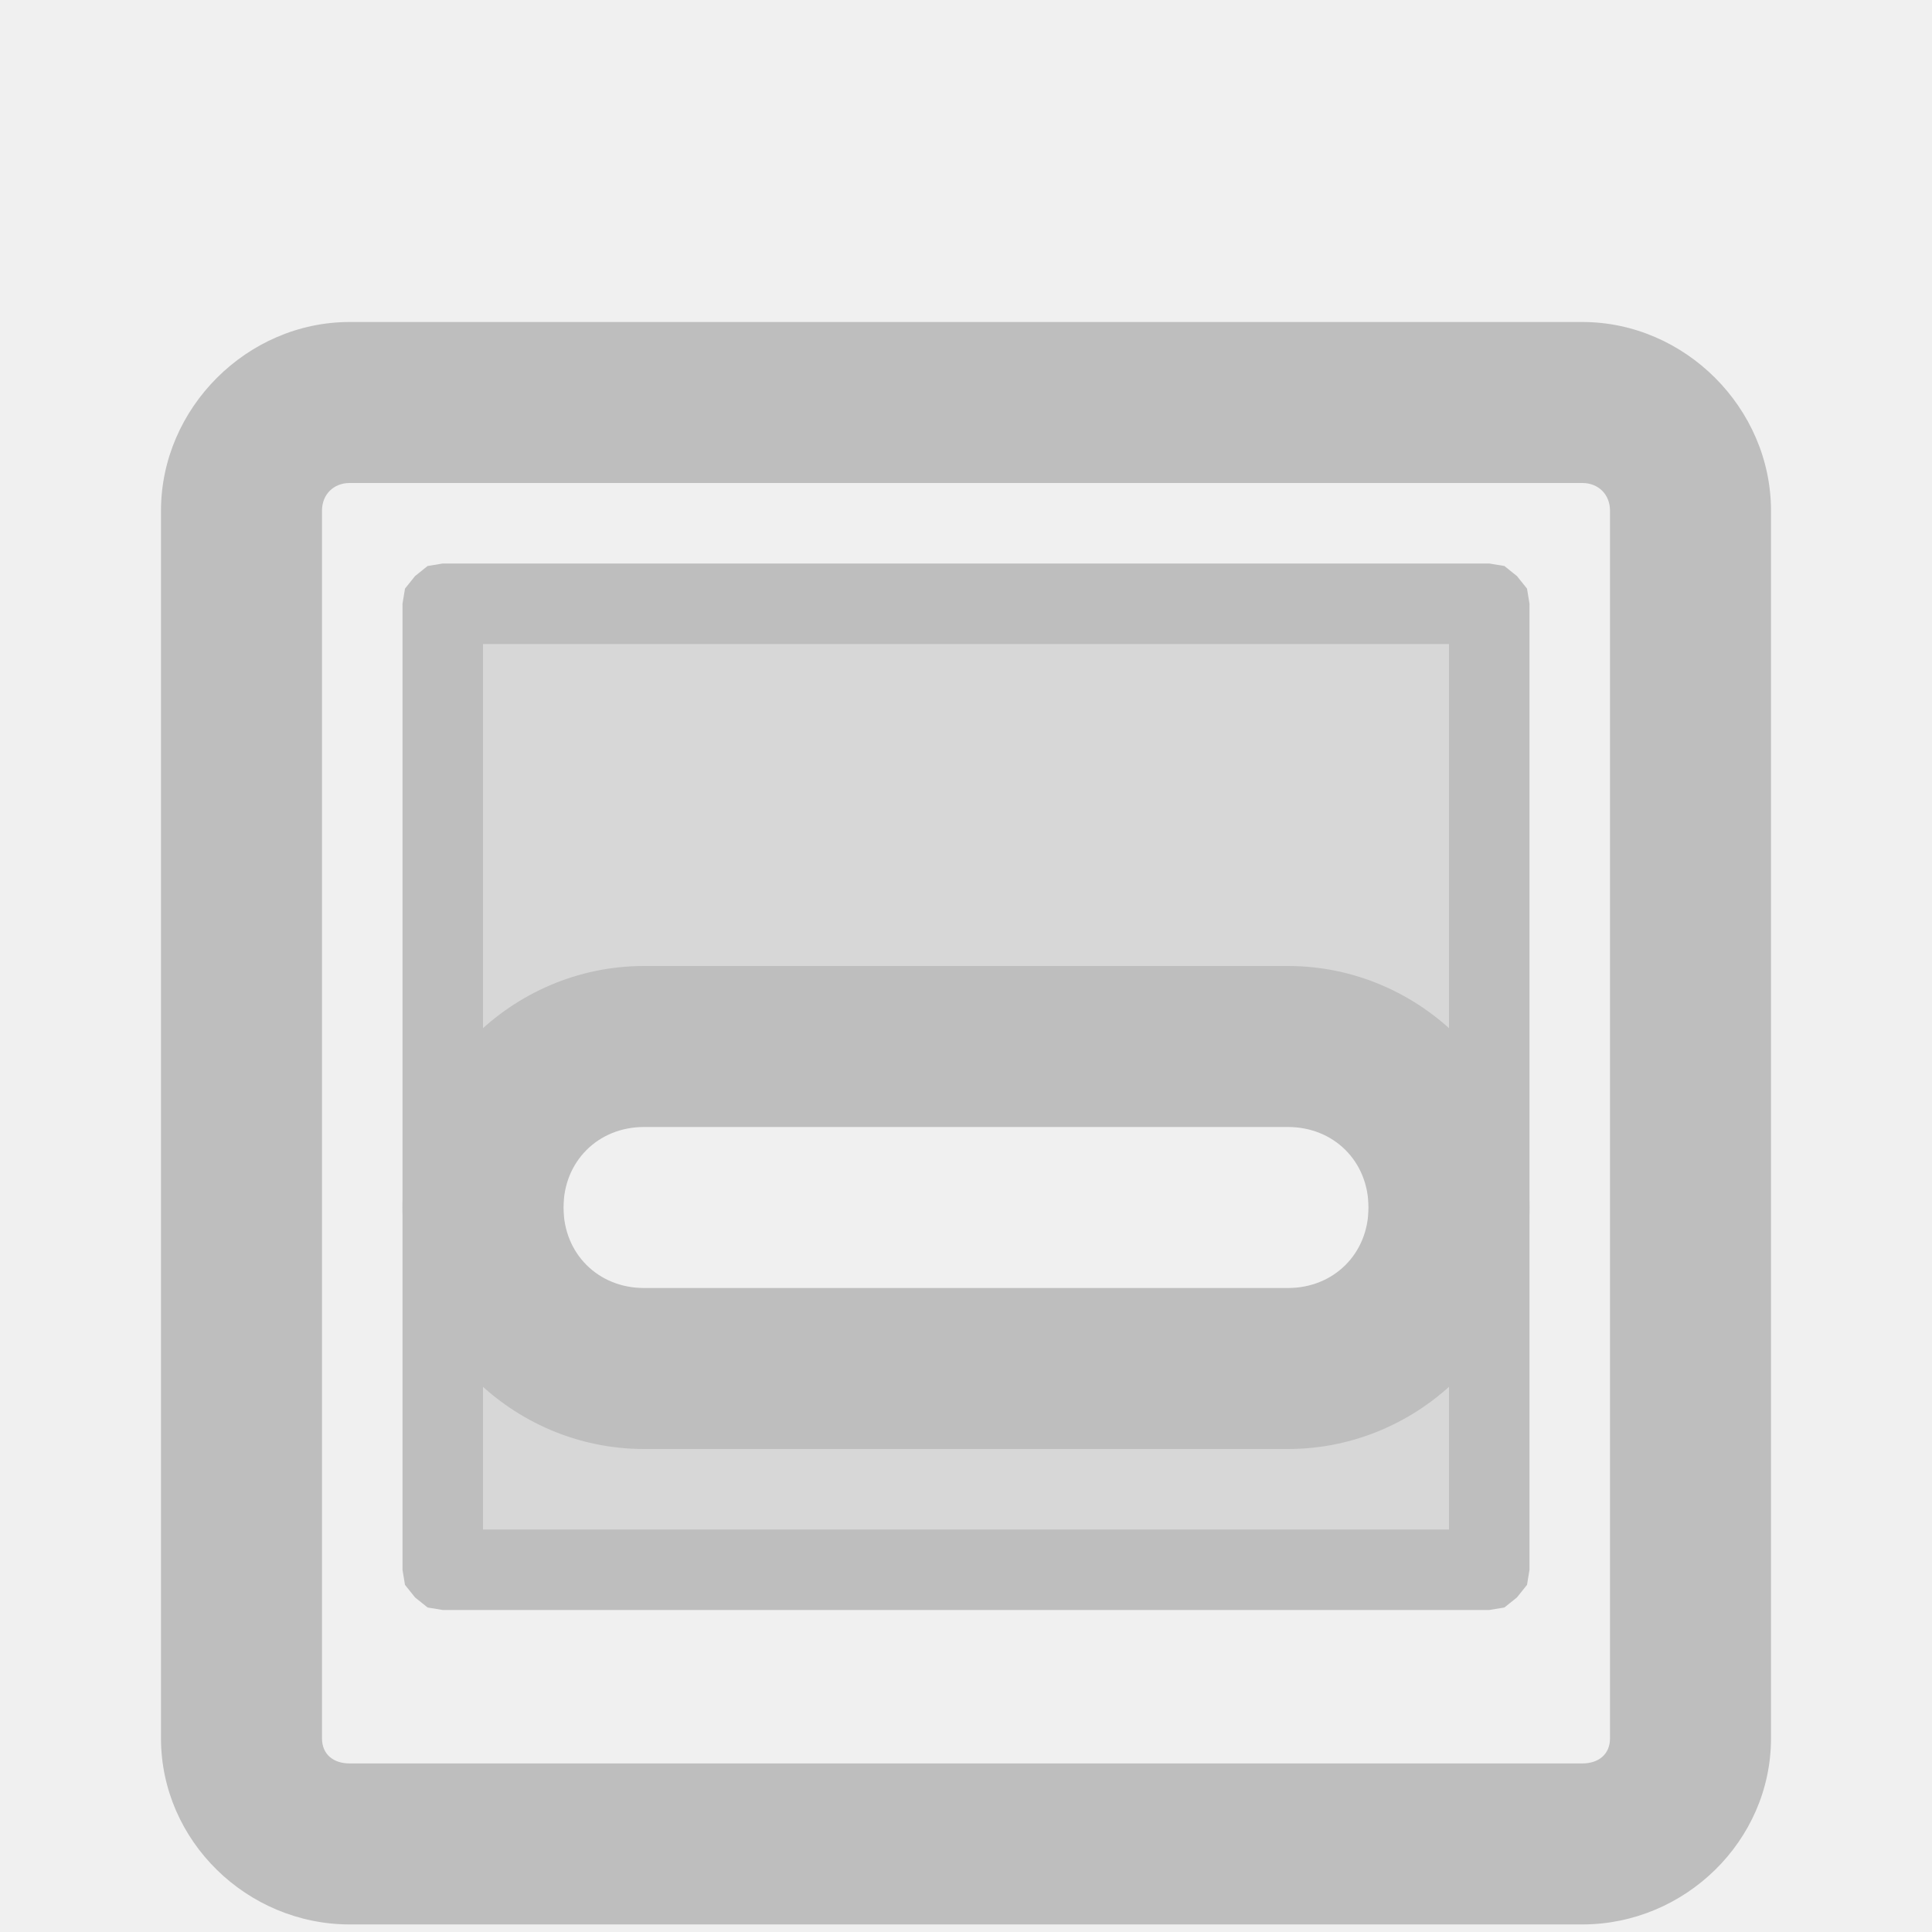
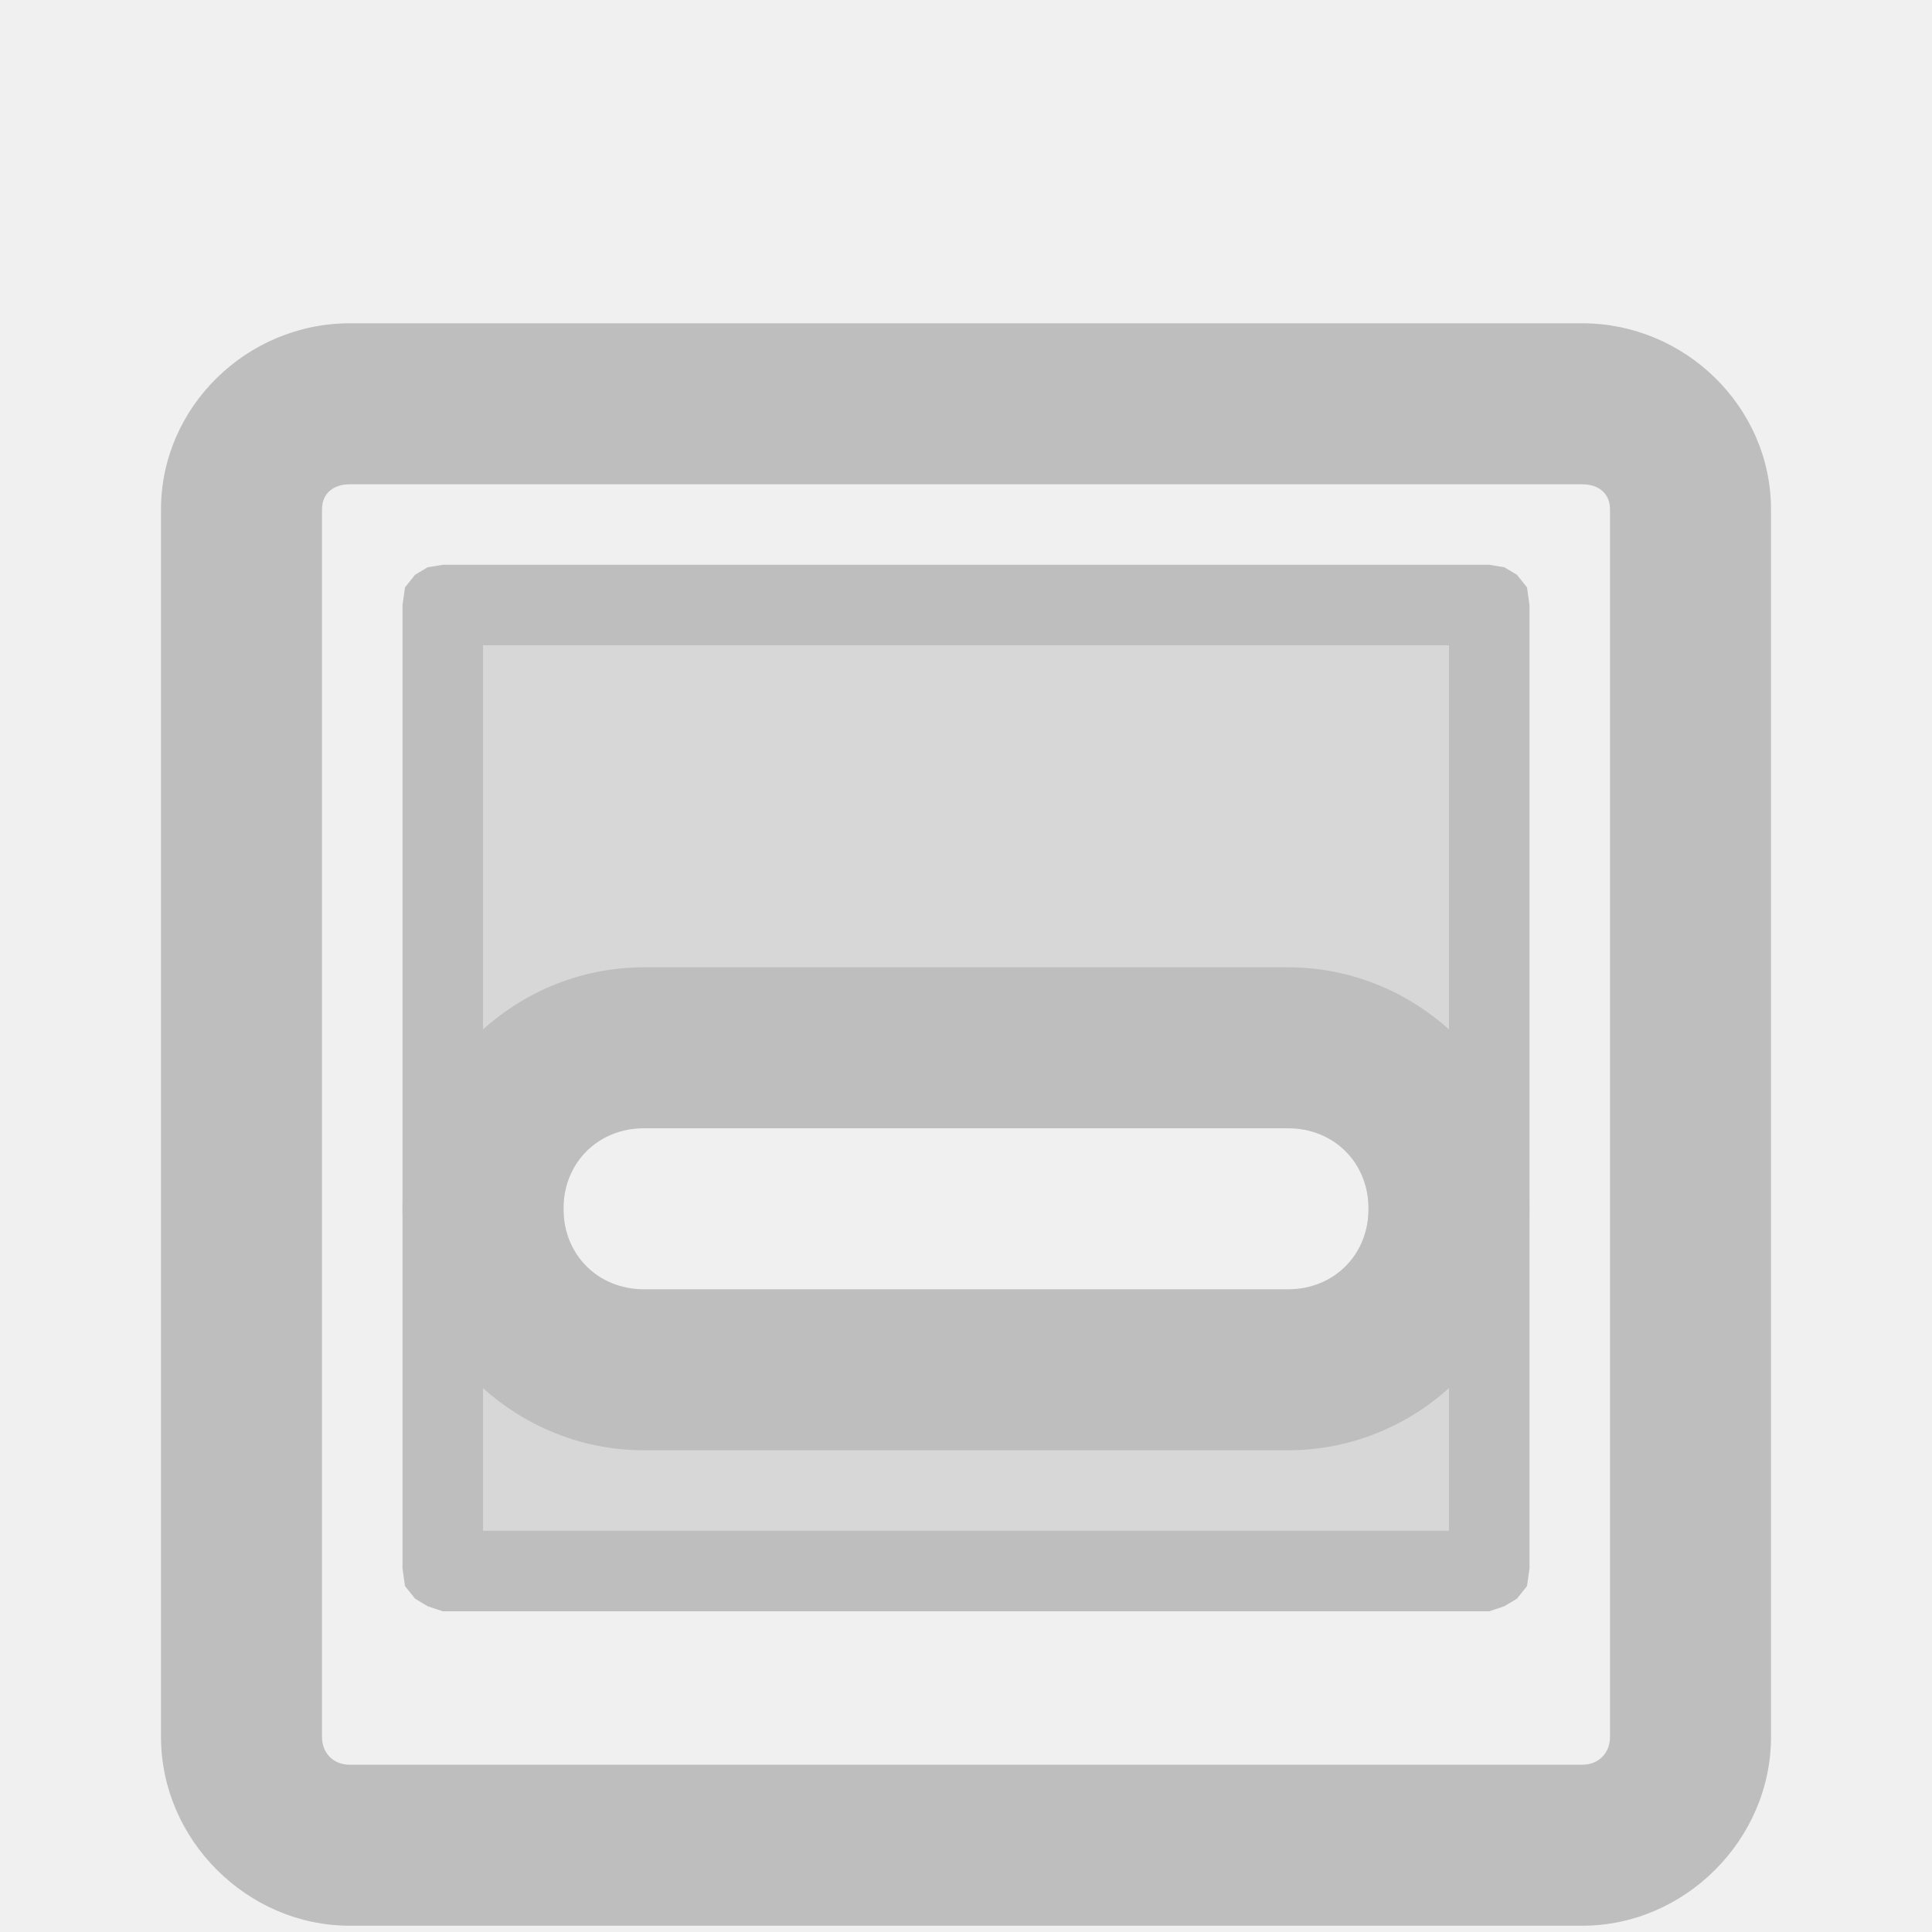
<svg xmlns="http://www.w3.org/2000/svg" version="1.0" width="24" height="24" id="svg7384">
  <defs id="defs7386" />
-   <g transform="translate(514,-1090)" id="layer3" />
-   <g transform="translate(514,-1090)" id="layer5" />
-   <g transform="translate(514,-1090)" id="layer7" />
-   <g transform="translate(514,-1090)" id="layer2" />
-   <g transform="translate(514,-1090)" id="layer8" />
-   <g transform="translate(514,-2042.362)" id="layer1" />
-   <g transform="translate(514,-1090)" id="layer11">
-     <path d="M -508.5,1097.625 L -508.5,1109.5 L -495.5,1109.5 L -495.5,1097.625 L -508.5,1097.625 z M -505,1103 L -499,1103 C -497.892,1103 -497,1103.892 -497,1105 C -497,1106.108 -497.892,1107 -499,1107 L -505,1107 C -506.108,1107 -507,1106.108 -507,1105 C -507,1103.892 -506.108,1103 -505,1103 z" id="rect7601" style="opacity:0.5;fill:#bebebe;fill-opacity:1;stroke:none;stroke-width:1;stroke-linecap:round;stroke-linejoin:miter;marker:none;stroke-miterlimit:4;stroke-dasharray:none;stroke-dashoffset:0;stroke-opacity:1;visibility:visible;display:inline;overflow:visible;enable-background:accumulate" />
-     <rect width="24" height="24" x="-514" y="1090" id="rect7591" style="opacity:0;fill:#ffffff;fill-opacity:1;stroke:none;display:inline" />
-     <path d="M -509.656,1094 C -510.931,1094 -512,1095.07 -512,1096.344 L -512,1111.594 C -512,1112.868 -510.931,1113.906 -509.656,1113.906 L -494.344,1113.906 C -493.069,1113.906 -492,1112.868 -492,1111.594 L -492,1096.344 C -492,1095.07 -493.069,1094 -494.344,1094 L -509.656,1094 z M -509.656,1096 L -494.344,1096 C -494.143,1096 -494,1096.143 -494,1096.344 L -494,1111.594 C -494,1111.794 -494.143,1111.906 -494.344,1111.906 L -509.656,1111.906 C -509.857,1111.906 -510,1111.795 -510,1111.594 L -510,1096.344 C -510,1096.143 -509.857,1096 -509.656,1096 z" id="rect7595" style="fill:#bebebe;fill-opacity:1;stroke:none;stroke-width:2;stroke-linecap:round;stroke-linejoin:miter;marker:none;stroke-miterlimit:4;stroke-dasharray:none;stroke-dashoffset:0;stroke-opacity:1;visibility:visible;display:inline;overflow:visible;enable-background:accumulate" />
-     <path d="M -508.5,1097 C -508.501,1097 -508.687,1097.031 -508.688,1097.031 C -508.688,1097.032 -508.843,1097.156 -508.844,1097.156 C -508.844,1097.157 -508.968,1097.312 -508.969,1097.312 C -508.969,1097.313 -509,1097.499 -509,1097.5 L -509,1109.5 C -509,1109.501 -508.969,1109.687 -508.969,1109.688 C -508.968,1109.688 -508.844,1109.843 -508.844,1109.844 C -508.843,1109.844 -508.688,1109.968 -508.688,1109.969 C -508.687,1109.969 -508.501,1110 -508.5,1110 L -495.5,1110 C -495.499,1110 -495.313,1109.969 -495.312,1109.969 C -495.312,1109.968 -495.157,1109.844 -495.156,1109.844 C -495.156,1109.843 -495.032,1109.688 -495.031,1109.688 C -495.031,1109.687 -495,1109.501 -495,1109.5 L -495,1097.5 C -495,1097.499 -495.031,1097.313 -495.031,1097.312 C -495.032,1097.312 -495.156,1097.157 -495.156,1097.156 C -495.157,1097.156 -495.312,1097.032 -495.312,1097.031 C -495.313,1097.031 -495.499,1097 -495.5,1097 L -508.5,1097 z M -508,1098 L -496,1098 L -496,1109 L -508,1109 L -508,1098 z" id="rect7597" style="fill:#bebebe;fill-opacity:1;stroke:none;stroke-width:1;stroke-linecap:round;stroke-linejoin:miter;marker:none;stroke-miterlimit:4;stroke-dasharray:none;stroke-dashoffset:0;stroke-opacity:1;visibility:visible;display:inline;overflow:visible;enable-background:accumulate" />
-     <path d="M -506,1102 C -507.645,1102 -509,1103.355 -509,1105 C -509,1106.645 -507.645,1108 -506,1108 L -498,1108 C -496.355,1108 -495,1106.645 -495,1105 C -495,1103.355 -496.355,1102 -498,1102 L -506,1102 z M -506,1104 L -498,1104 C -497.429,1104 -497,1104.429 -497,1105 C -497,1105.571 -497.429,1106 -498,1106 L -506,1106 C -506.571,1106 -507,1105.571 -507,1105 C -507,1104.429 -506.571,1104 -506,1104 z" id="rect7599" style="fill:#bebebe;fill-opacity:1;stroke:none;stroke-width:2;stroke-linecap:round;stroke-linejoin:miter;marker:none;stroke-miterlimit:4;stroke-dasharray:none;stroke-dashoffset:0;stroke-opacity:1;visibility:visible;display:inline;overflow:visible;enable-background:accumulate" />
+   <g transform="translate(512,-1330.172)" id="layer3" />
+   <g transform="translate(512,-1330.172)" id="layer5" />
+   <g transform="translate(512,-1330.172)" id="layer7" />
+   <g transform="translate(512,-1330.172)" id="layer2" />
+   <g transform="translate(512,-1330.172)" id="layer8" />
+   <g transform="translate(512,-2282.534)" id="layer1" />
+   <g transform="translate(512,-1330.172)" id="layer11">
+     <path d="M -506.5,1337.797 L -506.5,1349.672 L -493.5,1349.672 L -493.5,1337.797 L -506.5,1337.797 z M -503,1343.172 L -497,1343.172 C -495.892,1343.172 -495,1344.064 -495,1345.172 C -495,1346.28 -495.892,1347.172 -497,1347.172 L -503,1347.172 C -504.108,1347.172 -505,1346.28 -505,1345.172 C -505,1344.064 -504.108,1343.172 -503,1343.172 z" id="rect7601" style="opacity:0.5;fill:#bebebe;fill-opacity:1;stroke:none;stroke-width:1;marker:none;visibility:visible;display:inline;overflow:visible;enable-background:accumulate" />
+     <rect width="24" height="24" x="-512" y="1330.172" id="rect7591" style="opacity:0;fill:#ffffff;fill-opacity:1;stroke:none;display:inline" />
+     <path d="M -507.656,1334.188 C -508.931,1334.188 -510,1335.226 -510,1336.5 L -510,1351.75 C -510,1353.024 -508.931,1354.094 -507.656,1354.094 L -492.344,1354.094 C -491.069,1354.094 -490,1353.024 -490,1351.75 L -490,1336.5 C -490,1335.226 -491.069,1334.188 -492.344,1334.188 L -507.656,1334.188 z M -507.656,1336.188 L -492.344,1336.188 C -492.143,1336.188 -492,1336.299 -492,1336.5 L -492,1351.75 C -492,1351.951 -492.143,1352.094 -492.344,1352.094 L -507.656,1352.094 C -507.857,1352.094 -508,1351.951 -508,1351.75 L -508,1336.5 C -508,1336.299 -507.857,1336.188 -507.656,1336.188 z" id="rect7595" style="fill:#bebebe;fill-opacity:1;stroke:none;stroke-width:2;stroke-linecap:round;stroke-linejoin:miter;marker:none;stroke-miterlimit:4;stroke-dasharray:none;stroke-dashoffset:0;stroke-opacity:1;visibility:visible;display:inline;overflow:visible;enable-background:accumulate" />
+     <path d="M -506.5,1337.188 C -506.501,1337.188 -506.687,1337.218 -506.688,1337.219 C -506.688,1337.219 -506.843,1337.312 -506.844,1337.312 C -506.844,1337.313 -506.968,1337.468 -506.969,1337.469 C -506.969,1337.469 -507,1337.687 -507,1337.688 L -507,1349.656 C -507,1349.657 -506.969,1349.874 -506.969,1349.875 C -506.968,1349.876 -506.844,1350.031 -506.844,1350.031 C -506.843,1350.032 -506.688,1350.125 -506.688,1350.125 C -506.687,1350.125 -506.501,1350.188 -506.5,1350.188 L -493.5,1350.188 C -493.499,1350.188 -493.313,1350.125 -493.312,1350.125 C -493.312,1350.125 -493.157,1350.032 -493.156,1350.031 C -493.156,1350.031 -493.032,1349.876 -493.031,1349.875 C -493.031,1349.874 -493,1349.657 -493,1349.656 L -493,1337.688 C -493,1337.687 -493.031,1337.469 -493.031,1337.469 C -493.032,1337.468 -493.156,1337.313 -493.156,1337.312 C -493.157,1337.312 -493.312,1337.219 -493.312,1337.219 C -493.313,1337.218 -493.499,1337.188 -493.5,1337.188 L -506.5,1337.188 z M -506,1338.188 L -494,1338.188 L -494,1349.188 L -506,1349.188 L -506,1338.188 z" id="rect7597" style="fill:#bebebe;fill-opacity:1;stroke:none;stroke-width:1;stroke-linecap:round;stroke-linejoin:miter;marker:none;stroke-miterlimit:4;stroke-dasharray:none;stroke-dashoffset:0;stroke-opacity:1;visibility:visible;display:inline;overflow:visible;enable-background:accumulate" />
+     <path d="M -504,1342.188 C -505.645,1342.188 -507,1343.543 -507,1345.188 C -507,1346.832 -505.645,1348.188 -504,1348.188 L -496,1348.188 C -494.355,1348.188 -493,1346.832 -493,1345.188 C -493,1343.543 -494.355,1342.188 -496,1342.188 L -504,1342.188 z M -504,1344.188 L -496,1344.188 C -495.429,1344.188 -495,1344.616 -495,1345.188 C -495,1345.759 -495.429,1346.188 -496,1346.188 L -504,1346.188 C -504.571,1346.188 -505,1345.759 -505,1345.188 C -505,1344.616 -504.571,1344.188 -504,1344.188 z" id="rect7599" style="fill:#bebebe;fill-opacity:1;stroke:none;stroke-width:2;stroke-linecap:round;stroke-linejoin:miter;marker:none;stroke-miterlimit:4;stroke-dasharray:none;stroke-dashoffset:0;stroke-opacity:1;visibility:visible;display:inline;overflow:visible;enable-background:accumulate" />
  </g>
-   <g transform="translate(514,-1090)" id="layer4" />
-   <g transform="translate(514,-1090)" id="layer9" />
-   <g transform="translate(514,-1090)" id="layer10" />
-   <g transform="translate(514,-1090)" id="layer6" />
+   <g transform="translate(512,-1330.172)" id="layer4" />
+   <g transform="translate(512,-1330.172)" id="layer12" />
+   <g transform="translate(512,-1330.172)" id="layer9" />
+   <g transform="translate(512,-1330.172)" id="layer10" />
+   <g transform="translate(512,-1330.172)" id="layer6" />
</svg>
